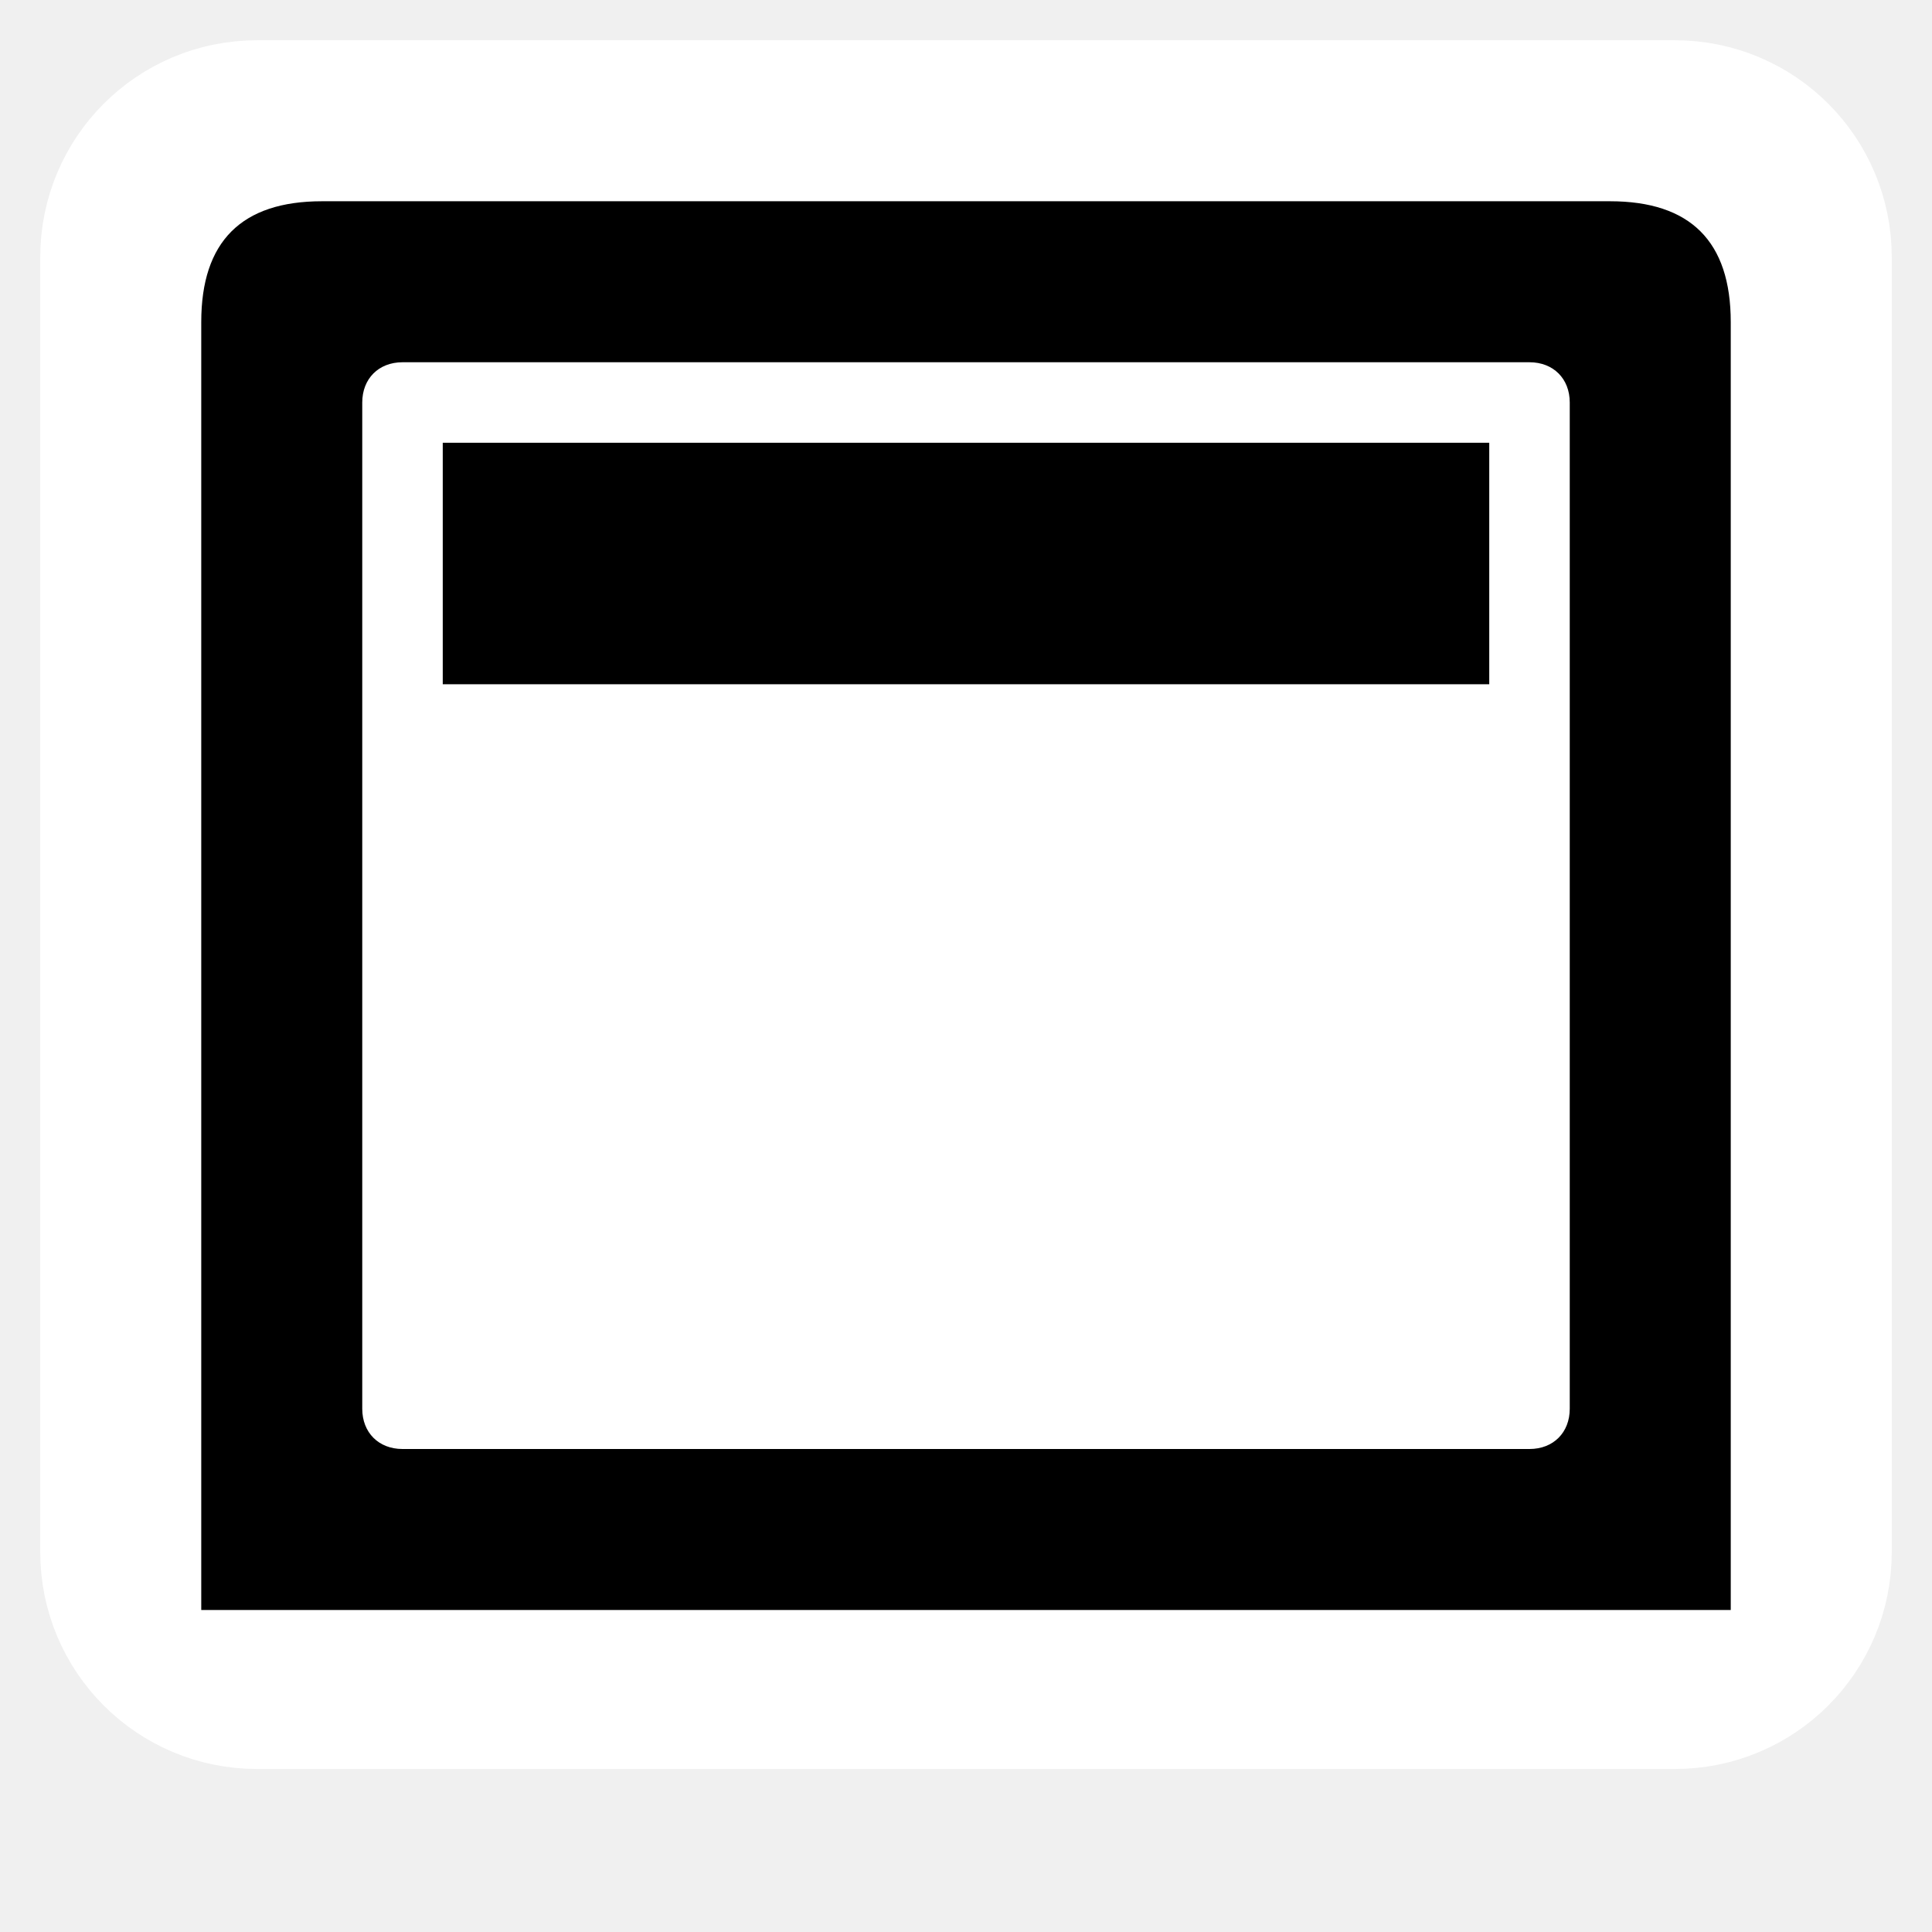
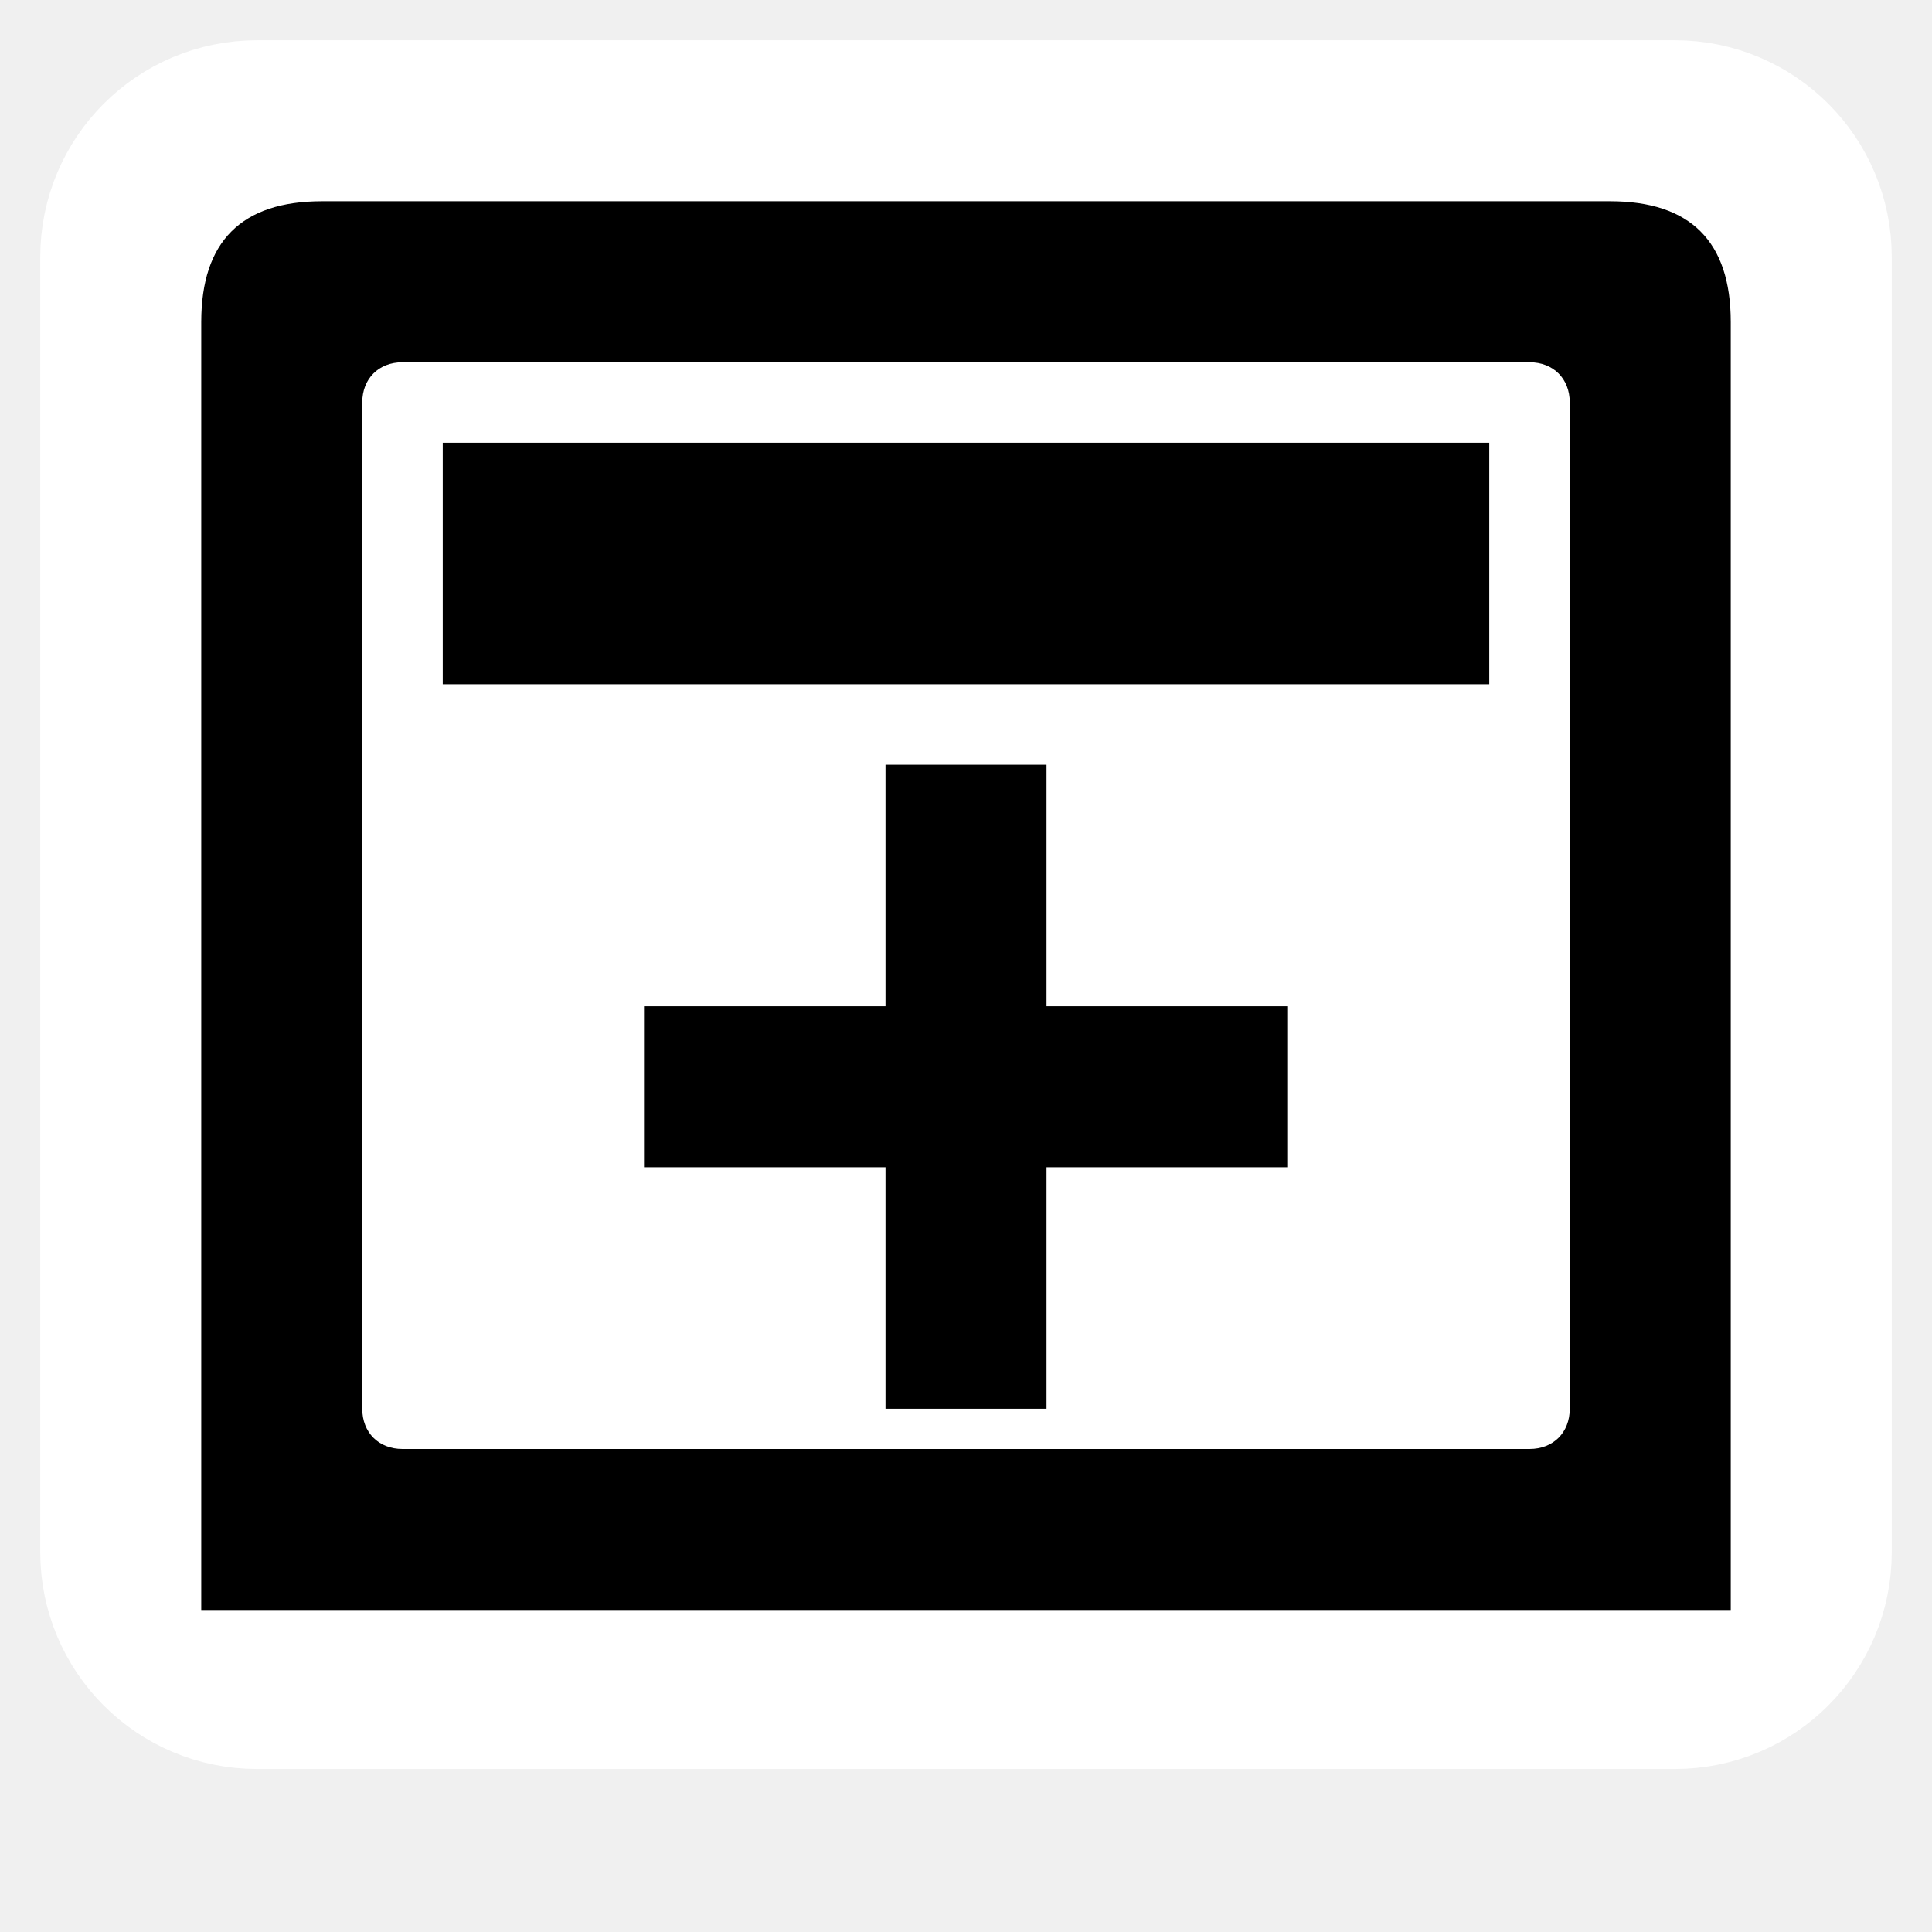
<svg xmlns="http://www.w3.org/2000/svg" width="48px" height="48px" id="svg1306">
  <defs id="defs1308" />
  <g id="layer1">
    <rect style="fill:none;fill-opacity:0.75;fill-rule:evenodd;stroke:none;stroke-width:1px;stroke-linecap:butt;stroke-linejoin:miter;stroke-opacity:1" id="rect5680" width="48" height="48" x="0" y="0" ry="0" />
    <rect ry="1.384" y="5" x="5" height="34.95" width="38" id="rect4952" style="fill:#ffffff;fill-opacity:1;fill-rule:evenodd;stroke:#ffffff;stroke-width:8;stroke-linecap:round;stroke-linejoin:round;stroke-opacity:1;stroke-miterlimit:4;stroke-dasharray:none" />
    <path style="fill:#000000;fill-opacity:1;fill-rule:evenodd;stroke:none;stroke-width:1px;stroke-linecap:butt;stroke-linejoin:miter;stroke-opacity:1" d="M 8,5 L 40,5 C 42,5 43,6 43,8 L 43,40 L 5,40 L 5,8 C 5,6 6,5 8,5 z " id="rect1314" />
    <path style="fill:#ffffff;fill-opacity:1;fill-rule:evenodd;stroke:none;stroke-width:1px;stroke-linecap:butt;stroke-linejoin:miter;stroke-opacity:1" d="M 10,9 L 38,9 C 38.592,9 39,9.408 39,10 L 39,35 C 39,35.592 38.592,36 38,36 L 10,36 C 9.408,36 9,35.592 9,35 L 9,10 C 9,9.408 9.408,9 10,9 z " id="rect2044" />
    <path style="fill:none;fill-opacity:0.75;fill-rule:evenodd;stroke:#000000;stroke-width:6;stroke-linecap:butt;stroke-linejoin:miter;stroke-opacity:1;stroke-miterlimit:4;stroke-dasharray:none" d="M 11,14 L 37,14" id="path2772" />
+     <path style="fill:none;fill-opacity:0.75;fill-rule:evenodd;stroke:black;stroke-width:4;stroke-linecap:butt;stroke-linejoin:miter;stroke-miterlimit:4;stroke-dasharray:none;stroke-opacity:1" d="M 16,27 L 32,27" id="path1874" />
+     <path id="path2762" d="M 24,19 L 24,35" style="fill:none;fill-opacity:0.75;fill-rule:evenodd;stroke:black;stroke-width:4;stroke-linecap:butt;stroke-linejoin:miter;stroke-miterlimit:4;stroke-dasharray:none;stroke-opacity:1" />
  </g>
</svg>
